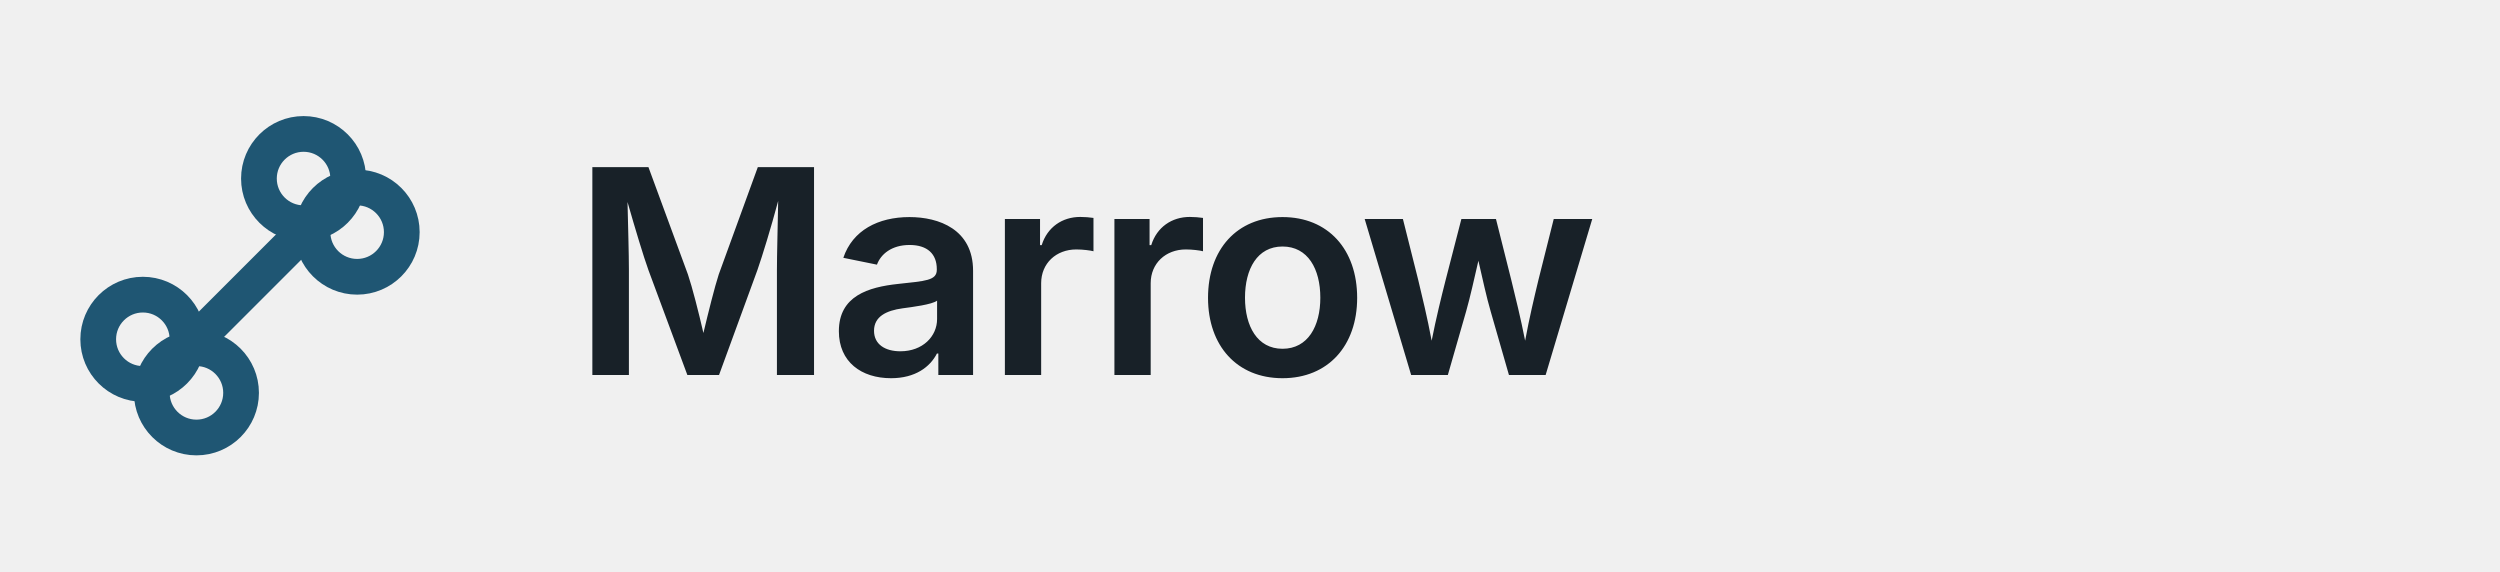
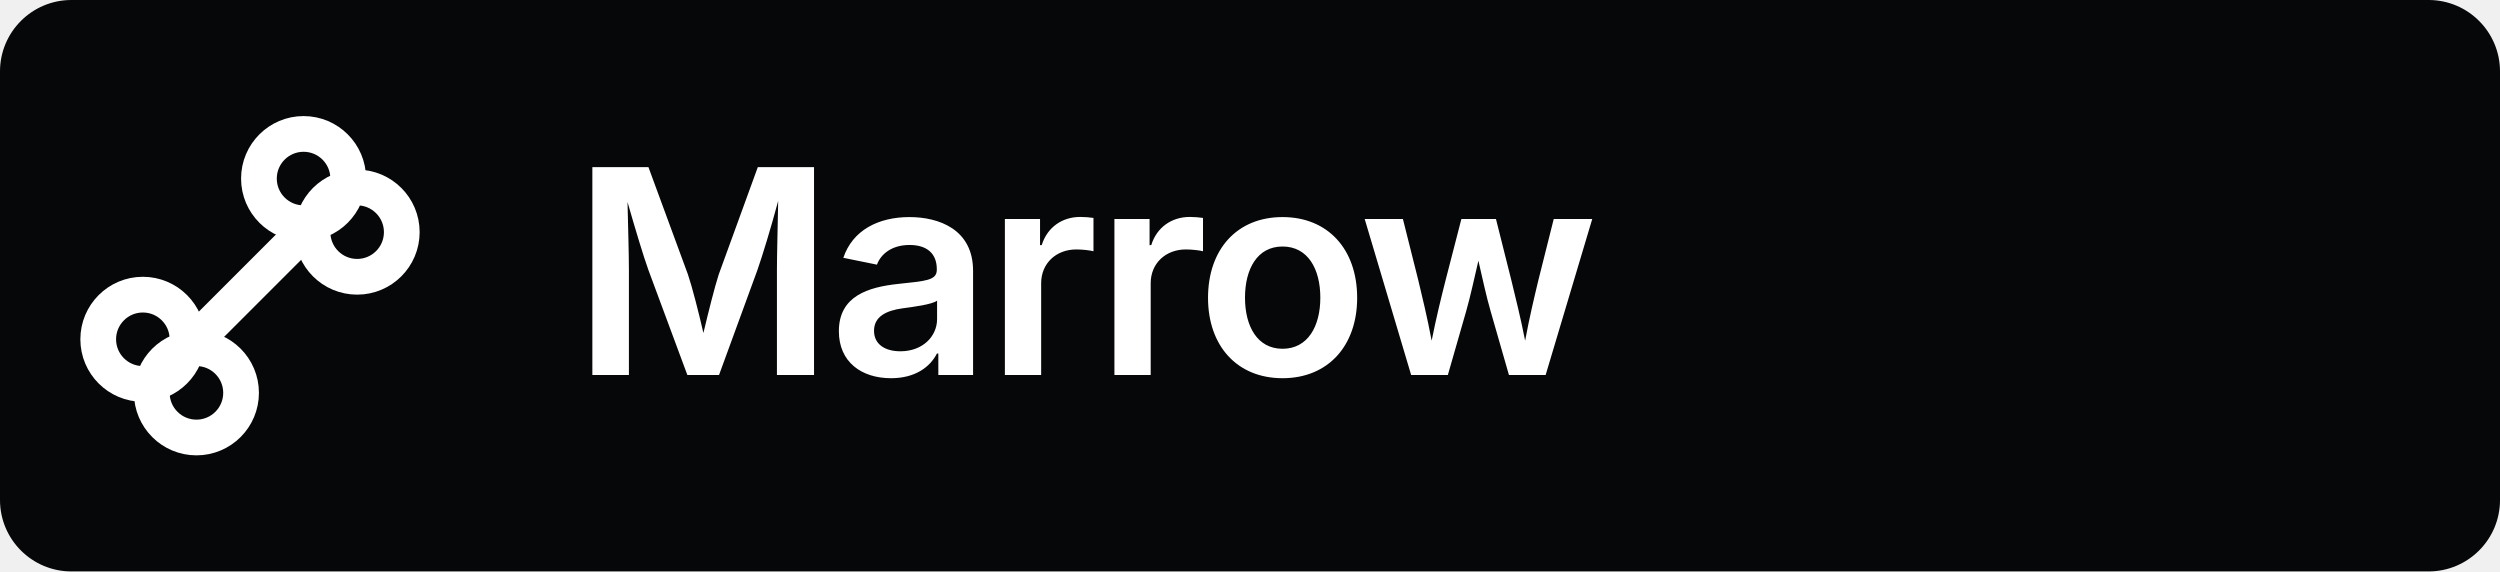
<svg xmlns="http://www.w3.org/2000/svg" width="560" height="128" viewBox="0 0 560 128" role="img" aria-label="Marrow">
-   <g transform="translate(8 16) scale(4)" fill="none" stroke="#1f5673" stroke-width="2" stroke-linecap="round" stroke-linejoin="round">
+   <rect width="560" height="128" rx="16" fill="#050708" />
+   <g transform="translate(8 16) scale(4)" fill="none" stroke="#ffffff" stroke-width="2" stroke-linecap="round" stroke-linejoin="round">
    <path d="M8.5 15.5l7-7" />
    <circle cx="6" cy="15" r="2.5" />
    <circle cx="9" cy="18" r="2.5" />
    <circle cx="15" cy="6" r="2.5" />
    <circle cx="18" cy="9" r="2.5" />
  </g>
-   <text x="128" y="84" fill="#182128" font-family="ui-sans-serif, system-ui, -apple-system, 'Segoe UI', sans-serif" font-size="64" font-weight="600" letter-spacing="-1.5">Marrow</text>
+   <text x="128" y="84" fill="#ffffff" font-family="ui-sans-serif, system-ui, -apple-system, 'Segoe UI', sans-serif" font-size="64" font-weight="600" letter-spacing="-1.5">Marrow</text>
</svg>
